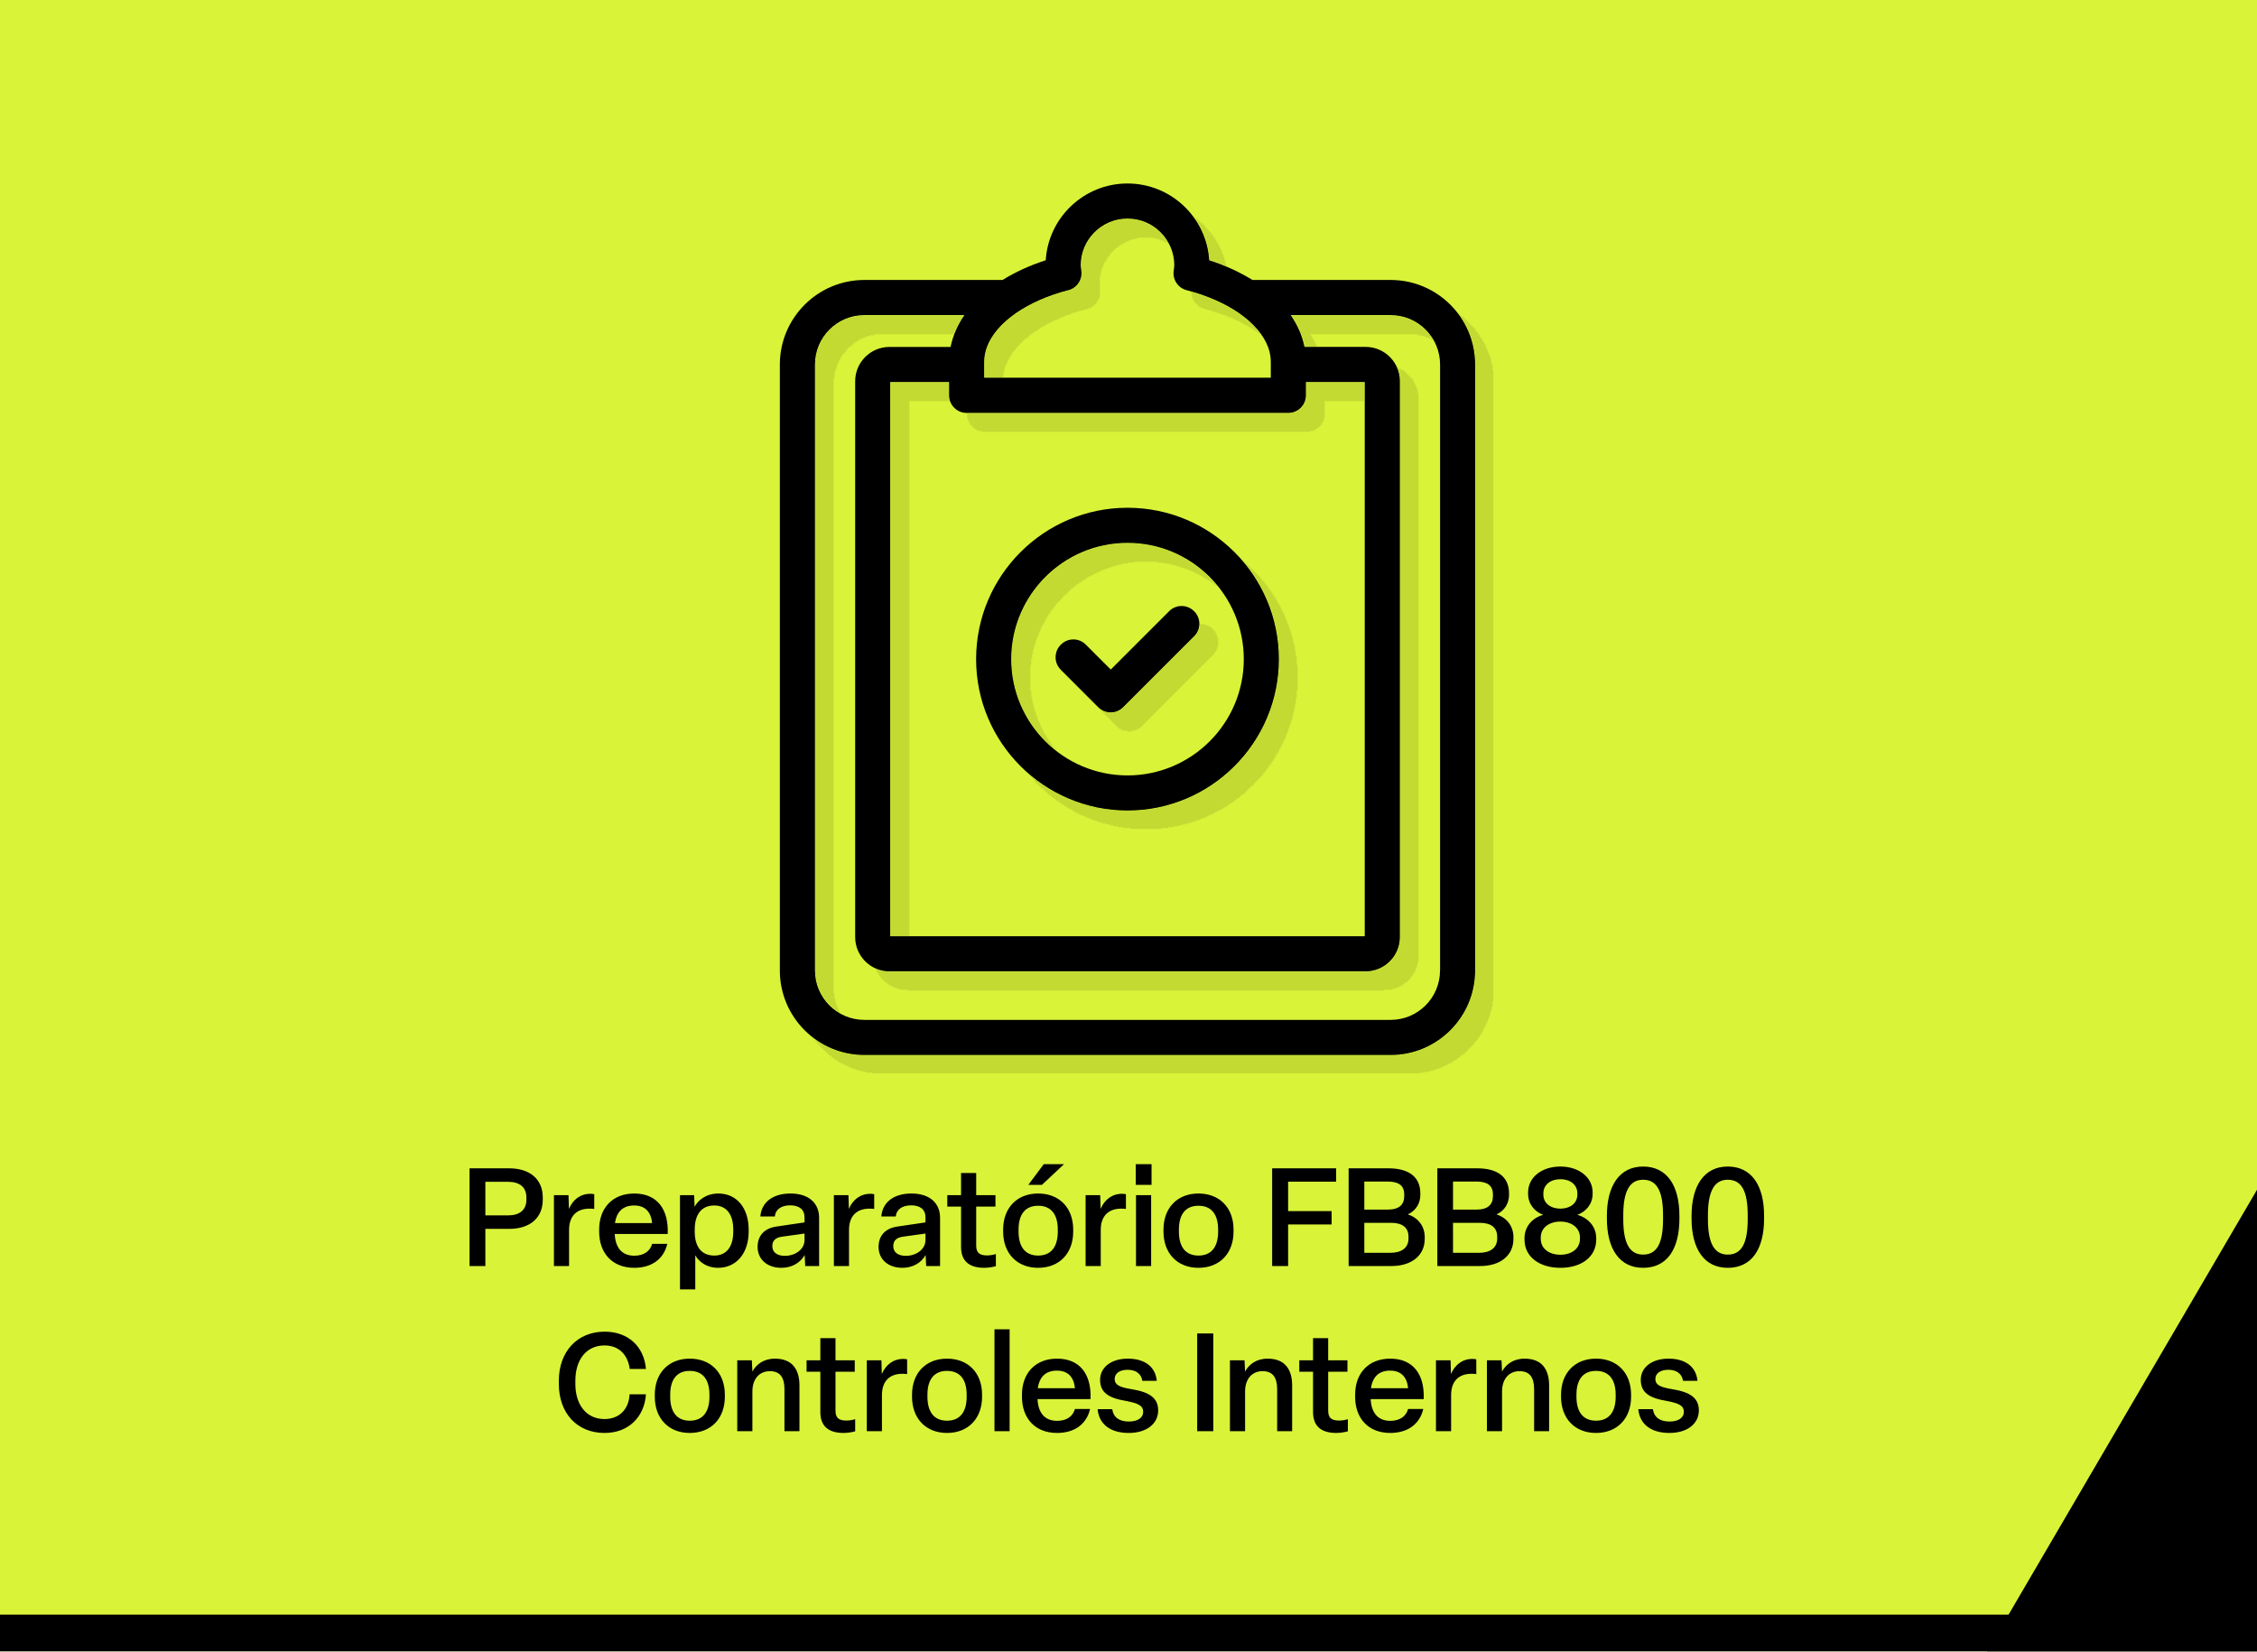
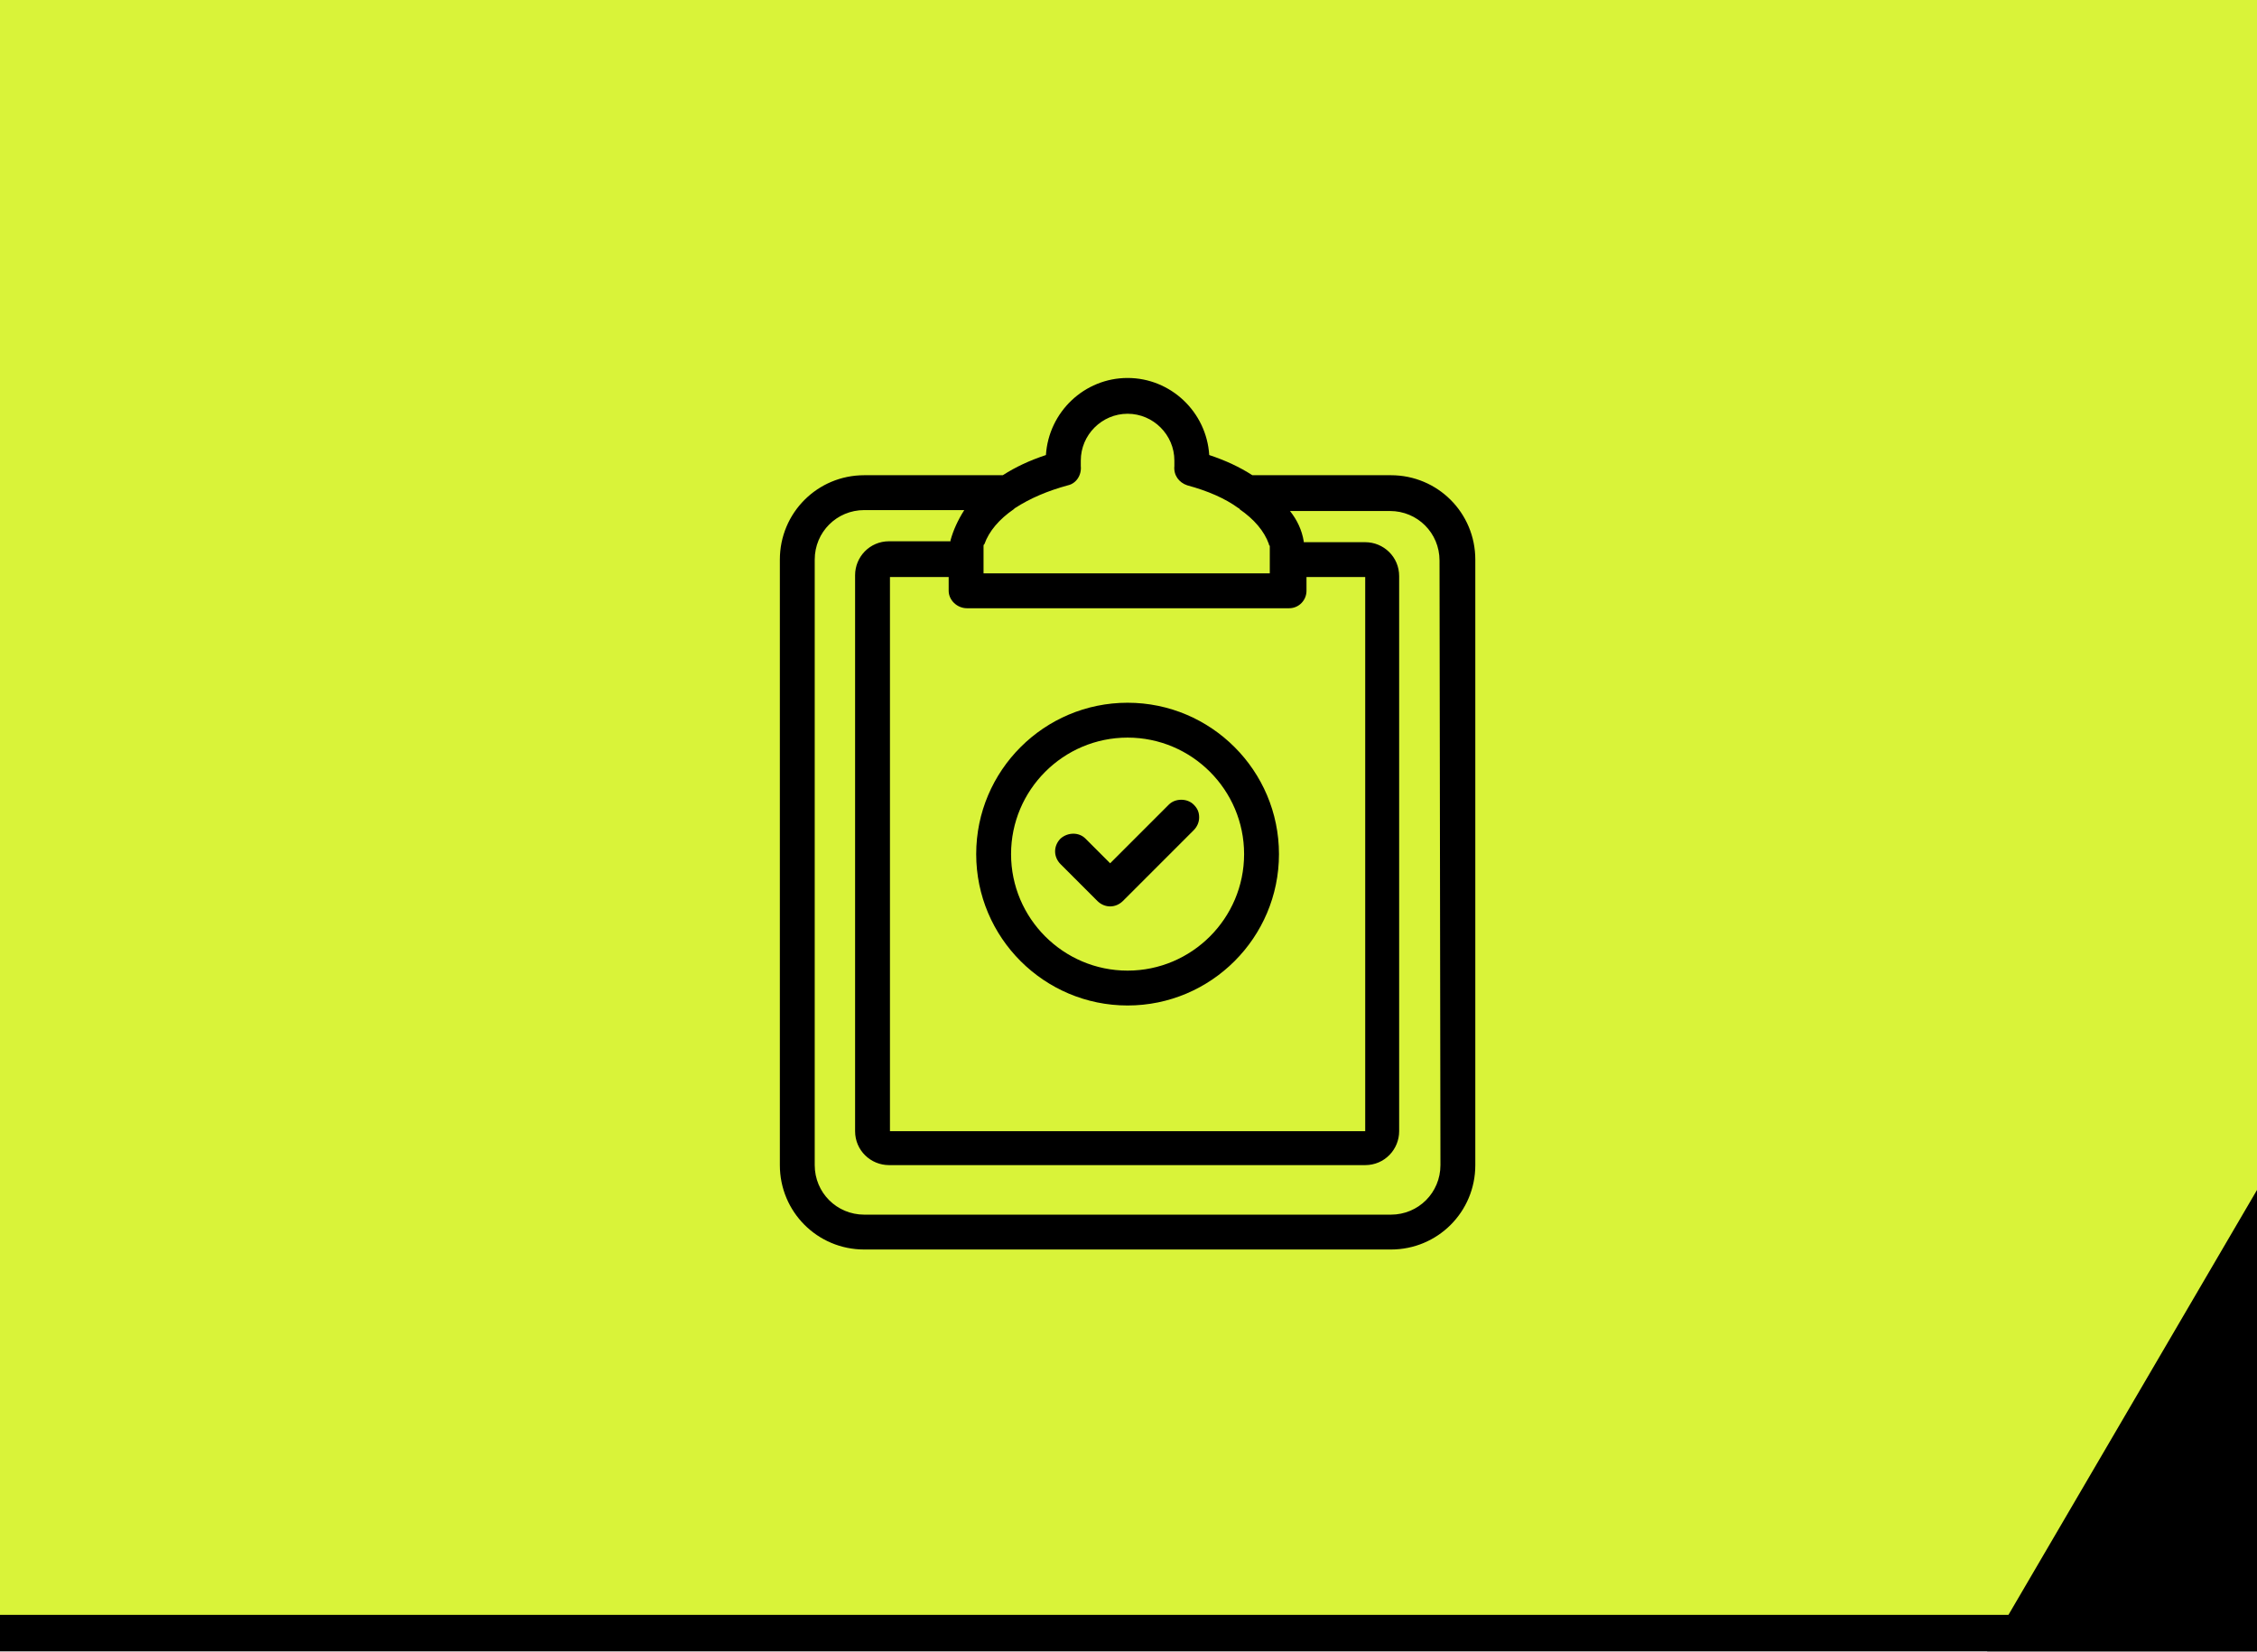
- <svg xmlns="http://www.w3.org/2000/svg" width="246" height="180" viewBox="0 0 246 180" fill="none">
-   <g clip-path="url(#clip0_85_527)">
-     <mask id="path-1-inside-1_85_527" fill="white">
-       <path d="M0 0H246V180H0V0Z" />
-     </mask>
-     <path d="M0 0H246V180H0V0Z" fill="#D9F339" />
-     <path d="M52.903 138H51.178V127.35H55.513C57.658 127.35 59.158 128.46 59.158 130.53V130.77C59.158 132.84 57.658 133.95 55.513 133.95H52.903V138ZM52.903 128.82V132.48H55.378C56.578 132.48 57.373 131.94 57.373 130.77V130.53C57.373 129.36 56.578 128.82 55.378 128.82H52.903ZM62.025 138H60.375V130.275H61.965L62.01 131.775C62.43 130.785 63.24 130.125 64.35 130.125C64.47 130.125 64.635 130.14 64.77 130.17V131.775C64.62 131.76 64.44 131.745 64.26 131.745C62.865 131.745 62.025 132.54 62.025 134.07V138ZM69.13 138.195C66.73 138.195 65.305 136.59 65.305 134.25V134.025C65.305 131.685 66.76 130.095 69.13 130.095C71.665 130.095 72.895 131.865 72.775 134.505H67C67.075 136.05 67.825 136.875 69.13 136.875C70.21 136.875 70.855 136.365 71.08 135.585H72.73C72.355 137.205 71.065 138.195 69.13 138.195ZM67.03 133.32H71.08C70.96 132.12 70.33 131.4 69.115 131.4C67.915 131.4 67.21 132.06 67.03 133.32ZM75.781 140.55H74.115V130.275H75.66L75.706 131.55C76.081 130.815 76.981 130.095 78.3 130.095C80.326 130.095 81.6 131.715 81.6 134.025V134.25C81.6 136.56 80.296 138.195 78.255 138.195C77.055 138.195 76.201 137.565 75.781 136.83V140.55ZM77.85 136.86C79.171 136.86 79.921 135.915 79.921 134.25V134.025C79.921 132.36 79.171 131.4 77.85 131.4C76.471 131.4 75.721 132.36 75.721 134.025V134.25C75.721 135.915 76.471 136.86 77.85 136.86ZM85.169 138.195C83.579 138.195 82.574 137.235 82.574 135.915C82.574 134.685 83.324 133.875 84.644 133.695L87.689 133.245V132.69C87.689 131.835 87.104 131.385 86.129 131.385C85.169 131.385 84.524 131.82 84.449 132.6H82.874C83.009 131.01 84.269 130.095 86.159 130.095C88.154 130.095 89.279 131.145 89.279 132.75V138H87.764L87.704 136.8C87.224 137.67 86.279 138.195 85.169 138.195ZM85.544 136.89C86.699 136.89 87.689 136.17 87.689 135.165V134.46L85.214 134.805C84.509 134.91 84.179 135.24 84.179 135.84C84.179 136.485 84.674 136.89 85.544 136.89ZM92.538 138H90.888V130.275H92.478L92.523 131.775C92.943 130.785 93.753 130.125 94.863 130.125C94.983 130.125 95.148 130.14 95.283 130.17V131.775C95.133 131.76 94.953 131.745 94.773 131.745C93.378 131.745 92.538 132.54 92.538 134.07V138ZM98.353 138.195C96.763 138.195 95.758 137.235 95.758 135.915C95.758 134.685 96.508 133.875 97.828 133.695L100.873 133.245V132.69C100.873 131.835 100.288 131.385 99.313 131.385C98.353 131.385 97.708 131.82 97.633 132.6H96.058C96.193 131.01 97.453 130.095 99.343 130.095C101.338 130.095 102.463 131.145 102.463 132.75V138H100.948L100.888 136.8C100.408 137.67 99.463 138.195 98.353 138.195ZM98.728 136.89C99.883 136.89 100.873 136.17 100.873 135.165V134.46L98.398 134.805C97.693 134.91 97.363 135.24 97.363 135.84C97.363 136.485 97.858 136.89 98.728 136.89ZM107.285 138.195C105.59 138.195 104.75 137.415 104.75 135.915V131.52H103.25V130.275H104.75V127.86H106.4V130.275H108.5V131.52H106.4V135.735C106.4 136.5 106.685 136.845 107.6 136.845C107.93 136.845 108.32 136.77 108.545 136.695V138.015C108.2 138.12 107.675 138.195 107.285 138.195ZM113.763 126.9H115.968L113.568 129.15H112.083L113.763 126.9ZM113.148 138.195C110.838 138.195 109.338 136.605 109.338 134.25V134.025C109.338 131.67 110.838 130.095 113.148 130.095C115.473 130.095 116.973 131.67 116.973 134.025V134.25C116.973 136.605 115.473 138.195 113.148 138.195ZM113.148 136.86C114.558 136.86 115.293 135.915 115.293 134.25V134.025C115.293 132.36 114.558 131.43 113.148 131.43C111.753 131.43 111.018 132.36 111.018 134.025V134.25C111.018 135.915 111.753 136.86 113.148 136.86ZM119.975 138H118.325V130.275H119.915L119.96 131.775C120.38 130.785 121.19 130.125 122.3 130.125C122.42 130.125 122.585 130.14 122.72 130.17V131.775C122.57 131.76 122.39 131.745 122.21 131.745C120.815 131.745 119.975 132.54 119.975 134.07V138ZM125.513 126.9V129.15H123.788V126.9H125.513ZM123.818 130.275H125.468V138H123.818V130.275ZM130.624 138.195C128.314 138.195 126.814 136.605 126.814 134.25V134.025C126.814 131.67 128.314 130.095 130.624 130.095C132.949 130.095 134.449 131.67 134.449 134.025V134.25C134.449 136.605 132.949 138.195 130.624 138.195ZM130.624 136.86C132.034 136.86 132.769 135.915 132.769 134.25V134.025C132.769 132.36 132.034 131.43 130.624 131.43C129.229 131.43 128.494 132.36 128.494 134.025V134.25C128.494 135.915 129.229 136.86 130.624 136.86ZM140.398 138H138.658V127.35H145.633V128.805H140.398V132.015H145.138V133.47H140.398V138ZM151.673 138H146.993V127.35H151.343C153.443 127.35 154.808 128.205 154.808 130.08V130.245C154.808 131.16 154.328 131.97 153.443 132.375C154.598 132.735 155.288 133.695 155.288 134.85V135.03C155.288 136.92 153.773 138 151.673 138ZM148.703 128.79V131.85H151.253C152.498 131.85 153.053 131.31 153.053 130.38V130.215C153.053 129.18 152.408 128.79 151.208 128.79H148.703ZM148.703 133.29V136.56H151.538C152.738 136.56 153.518 136.035 153.518 135V134.805C153.518 133.815 152.858 133.29 151.613 133.29H148.703ZM161.341 138H156.661V127.35H161.011C163.111 127.35 164.476 128.205 164.476 130.08V130.245C164.476 131.16 163.996 131.97 163.111 132.375C164.266 132.735 164.956 133.695 164.956 134.85V135.03C164.956 136.92 163.441 138 161.341 138ZM158.371 128.79V131.85H160.921C162.166 131.85 162.721 131.31 162.721 130.38V130.215C162.721 129.18 162.076 128.79 160.876 128.79H158.371ZM158.371 133.29V136.56H161.206C162.406 136.56 163.186 136.035 163.186 135V134.805C163.186 133.815 162.526 133.29 161.281 133.29H158.371ZM170.078 138.195C167.783 138.195 166.163 136.995 166.163 135.12V134.97C166.163 133.65 167.063 132.735 168.203 132.42C167.228 132.06 166.553 131.22 166.553 130.125V129.975C166.553 128.31 168.068 127.155 170.078 127.155C172.058 127.155 173.588 128.31 173.588 129.975V130.125C173.588 131.22 172.898 132.06 171.923 132.42C173.048 132.735 173.978 133.65 173.978 134.97V135.12C173.978 136.995 172.373 138.195 170.078 138.195ZM170.078 131.745C171.113 131.745 171.923 131.175 171.923 130.215V130.08C171.923 129.12 171.128 128.535 170.078 128.535C169.028 128.535 168.218 129.12 168.218 130.08V130.215C168.218 131.175 169.028 131.745 170.078 131.745ZM170.078 136.77C171.293 136.77 172.208 136.11 172.208 135.03V134.895C172.208 133.815 171.278 133.155 170.078 133.155C168.863 133.155 167.933 133.815 167.933 134.895V135.03C167.933 136.11 168.848 136.77 170.078 136.77ZM179.087 138.195C176.522 138.195 175.142 136.14 175.142 132.825V132.525C175.142 129.24 176.522 127.155 179.087 127.155C181.697 127.155 183.047 129.24 183.047 132.525V132.825C183.047 136.14 181.712 138.195 179.087 138.195ZM179.087 136.755C180.602 136.755 181.262 135.51 181.262 132.9V132.45C181.262 129.855 180.602 128.595 179.087 128.595C177.617 128.595 176.927 129.855 176.927 132.45V132.9C176.927 135.51 177.617 136.755 179.087 136.755ZM188.315 138.195C185.75 138.195 184.37 136.14 184.37 132.825V132.525C184.37 129.24 185.75 127.155 188.315 127.155C190.925 127.155 192.275 129.24 192.275 132.525V132.825C192.275 136.14 190.94 138.195 188.315 138.195ZM188.315 136.755C189.83 136.755 190.49 135.51 190.49 132.9V132.45C190.49 129.855 189.83 128.595 188.315 128.595C186.845 128.595 186.155 129.855 186.155 132.45V132.9C186.155 135.51 186.845 136.755 188.315 136.755ZM65.891 156.195C62.876 156.195 60.911 154.02 60.911 150.855V150.495C60.911 147.36 62.891 145.155 65.906 145.155C68.471 145.155 70.196 146.775 70.406 149.22H68.636C68.426 147.615 67.406 146.655 65.891 146.655C63.896 146.655 62.711 148.23 62.711 150.495V150.855C62.711 153.12 63.911 154.68 65.891 154.68C67.511 154.68 68.546 153.6 68.621 151.98H70.406C70.241 154.41 68.546 156.195 65.891 156.195ZM75.179 156.195C72.869 156.195 71.369 154.605 71.369 152.25V152.025C71.369 149.67 72.869 148.095 75.179 148.095C77.504 148.095 79.004 149.67 79.004 152.025V152.25C79.004 154.605 77.504 156.195 75.179 156.195ZM75.179 154.86C76.589 154.86 77.324 153.915 77.324 152.25V152.025C77.324 150.36 76.589 149.43 75.179 149.43C73.784 149.43 73.049 150.36 73.049 152.025V152.25C73.049 153.915 73.784 154.86 75.179 154.86ZM82.006 156H80.356V148.275H81.946L82.006 149.505C82.411 148.74 83.221 148.095 84.466 148.095C86.341 148.095 87.136 149.265 87.136 151.02V156H85.501V151.425C85.501 150.165 85.036 149.46 83.911 149.46C82.771 149.46 82.006 150.3 82.006 151.68V156ZM91.948 156.195C90.254 156.195 89.413 155.415 89.413 153.915V149.52H87.913V148.275H89.413V145.86H91.064V148.275H93.163V149.52H91.064V153.735C91.064 154.5 91.349 154.845 92.263 154.845C92.594 154.845 92.984 154.77 93.209 154.695V156.015C92.864 156.12 92.338 156.195 91.948 156.195ZM96.127 156H94.477V148.275H96.067L96.112 149.775C96.532 148.785 97.342 148.125 98.452 148.125C98.572 148.125 98.737 148.14 98.872 148.17V149.775C98.722 149.76 98.542 149.745 98.362 149.745C96.967 149.745 96.127 150.54 96.127 152.07V156ZM103.216 156.195C100.906 156.195 99.406 154.605 99.406 152.25V152.025C99.406 149.67 100.906 148.095 103.216 148.095C105.541 148.095 107.041 149.67 107.041 152.025V152.25C107.041 154.605 105.541 156.195 103.216 156.195ZM103.216 154.86C104.626 154.86 105.361 153.915 105.361 152.25V152.025C105.361 150.36 104.626 149.43 103.216 149.43C101.821 149.43 101.086 150.36 101.086 152.025V152.25C101.086 153.915 101.821 154.86 103.216 154.86ZM108.393 144.9H110.043V156H108.393V144.9ZM115.214 156.195C112.814 156.195 111.389 154.59 111.389 152.25V152.025C111.389 149.685 112.844 148.095 115.214 148.095C117.749 148.095 118.979 149.865 118.859 152.505H113.084C113.159 154.05 113.909 154.875 115.214 154.875C116.294 154.875 116.939 154.365 117.164 153.585H118.814C118.439 155.205 117.149 156.195 115.214 156.195ZM113.114 151.32H117.164C117.044 150.12 116.414 149.4 115.199 149.4C113.999 149.4 113.294 150.06 113.114 151.32ZM123.024 156.195C121.029 156.195 119.784 155.25 119.634 153.6H121.224C121.359 154.515 122.019 154.95 123.039 154.95C123.969 154.95 124.599 154.575 124.599 153.885C124.599 153.27 124.164 152.97 122.694 152.7C120.819 152.385 119.904 151.785 119.904 150.405C119.904 149.025 121.149 148.095 122.919 148.095C124.779 148.095 125.934 148.98 126.084 150.51H124.509C124.389 149.73 123.789 149.31 122.904 149.31C122.049 149.31 121.494 149.685 121.494 150.315C121.494 150.915 121.929 151.2 123.339 151.425C125.289 151.74 126.234 152.385 126.234 153.735C126.234 155.205 124.959 156.195 123.024 156.195ZM132.242 156H130.487V145.35H132.242V156ZM135.707 156H134.057V148.275H135.647L135.707 149.505C136.112 148.74 136.922 148.095 138.167 148.095C140.042 148.095 140.837 149.265 140.837 151.02V156H139.202V151.425C139.202 150.165 138.737 149.46 137.612 149.46C136.472 149.46 135.707 150.3 135.707 151.68V156ZM145.65 156.195C143.955 156.195 143.115 155.415 143.115 153.915V149.52H141.615V148.275H143.115V145.86H144.765V148.275H146.865V149.52H144.765V153.735C144.765 154.5 145.05 154.845 145.965 154.845C146.295 154.845 146.685 154.77 146.91 154.695V156.015C146.565 156.12 146.04 156.195 145.65 156.195ZM151.527 156.195C149.127 156.195 147.702 154.59 147.702 152.25V152.025C147.702 149.685 149.157 148.095 151.527 148.095C154.062 148.095 155.292 149.865 155.172 152.505H149.397C149.472 154.05 150.222 154.875 151.527 154.875C152.607 154.875 153.252 154.365 153.477 153.585H155.127C154.752 155.205 153.462 156.195 151.527 156.195ZM149.427 151.32H153.477C153.357 150.12 152.727 149.4 151.512 149.4C150.312 149.4 149.607 150.06 149.427 151.32ZM158.163 156H156.513V148.275H158.103L158.148 149.775C158.568 148.785 159.378 148.125 160.488 148.125C160.608 148.125 160.773 148.14 160.908 148.17V149.775C160.758 149.76 160.578 149.745 160.398 149.745C159.003 149.745 158.163 150.54 158.163 152.07V156ZM163.715 156H162.065V148.275H163.655L163.715 149.505C164.12 148.74 164.93 148.095 166.175 148.095C168.05 148.095 168.845 149.265 168.845 151.02V156H167.21V151.425C167.21 150.165 166.745 149.46 165.62 149.46C164.48 149.46 163.715 150.3 163.715 151.68V156ZM173.954 156.195C171.644 156.195 170.144 154.605 170.144 152.25V152.025C170.144 149.67 171.644 148.095 173.954 148.095C176.279 148.095 177.779 149.67 177.779 152.025V152.25C177.779 154.605 176.279 156.195 173.954 156.195ZM173.954 154.86C175.364 154.86 176.099 153.915 176.099 152.25V152.025C176.099 150.36 175.364 149.43 173.954 149.43C172.559 149.43 171.824 150.36 171.824 152.025V152.25C171.824 153.915 172.559 154.86 173.954 154.86ZM181.955 156.195C179.96 156.195 178.715 155.25 178.565 153.6H180.155C180.29 154.515 180.95 154.95 181.97 154.95C182.9 154.95 183.53 154.575 183.53 153.885C183.53 153.27 183.095 152.97 181.625 152.7C179.75 152.385 178.835 151.785 178.835 150.405C178.835 149.025 180.08 148.095 181.85 148.095C183.71 148.095 184.865 148.98 185.015 150.51H183.44C183.32 149.73 182.72 149.31 181.835 149.31C180.98 149.31 180.425 149.685 180.425 150.315C180.425 150.915 180.86 151.2 182.27 151.425C184.22 151.74 185.165 152.385 185.165 153.735C185.165 155.205 183.89 156.195 181.955 156.195Z" fill="black" />
-     <path d="M246.988 128L216 181H247V128H246.988Z" fill="black" />
-     <g filter="url(#filter0_d_85_527)">
-       <path d="M151.575 30.518H136.505C135.134 29.664 133.557 28.935 131.801 28.367C131.511 23.704 127.624 20 122.89 20C118.156 20 114.269 23.704 113.979 28.367C112.223 28.938 110.646 29.664 109.275 30.518H94.208C89.13 30.518 85 34.651 85 39.727V105.792C85 110.87 89.13 115 94.208 115H151.575C156.654 115 160.783 110.87 160.783 105.792V39.727C160.783 34.648 156.654 30.518 151.575 30.518ZM105.358 45.008H140.425C141.482 45.008 142.34 44.15 142.34 43.093V41.641H148.749V102.054H97.034V41.641H103.444V43.093C103.444 44.15 104.301 45.008 105.358 45.008ZM116.444 31.636C117.372 31.396 117.98 30.505 117.865 29.549C117.855 29.468 117.845 29.391 117.835 29.313C117.815 29.161 117.794 29.016 117.794 28.925C117.794 26.112 120.081 23.826 122.893 23.826C125.706 23.826 127.992 26.112 127.992 28.925C127.992 29.016 127.972 29.161 127.952 29.313C127.941 29.391 127.931 29.468 127.921 29.546C127.803 30.502 128.411 31.393 129.343 31.633C131.561 32.207 133.483 33.061 134.985 34.088C135.016 34.108 135.043 34.128 135.07 34.148C136.647 35.246 137.754 36.539 138.237 37.9C138.24 37.913 138.247 37.923 138.251 37.937C138.274 38.008 138.294 38.075 138.315 38.146C138.328 38.19 138.342 38.234 138.352 38.278C138.369 38.336 138.382 38.396 138.396 38.454C138.409 38.511 138.419 38.565 138.429 38.623C138.44 38.673 138.45 38.724 138.456 38.774C138.467 38.845 138.477 38.913 138.484 38.984C138.487 39.024 138.494 39.065 138.497 39.105C138.507 39.217 138.511 39.328 138.511 39.44V41.172H107.273V39.44C107.273 39.328 107.279 39.217 107.286 39.105C107.286 39.065 107.296 39.024 107.3 38.984C107.306 38.913 107.317 38.845 107.327 38.774C107.333 38.724 107.344 38.673 107.354 38.623C107.364 38.565 107.377 38.511 107.388 38.454C107.401 38.393 107.415 38.336 107.431 38.275C107.442 38.231 107.455 38.187 107.469 38.143C107.489 38.072 107.509 38.005 107.533 37.934C107.536 37.92 107.543 37.91 107.546 37.897C108.029 36.532 109.14 35.236 110.724 34.138C110.747 34.121 110.771 34.105 110.798 34.088C112.304 33.058 114.225 32.203 116.447 31.629L116.444 31.636ZM156.954 105.792C156.954 108.756 154.54 111.171 151.575 111.171H94.208C91.243 111.171 88.829 108.756 88.829 105.792V39.727C88.829 36.762 91.243 34.348 94.208 34.348H105.108C104.386 35.398 103.893 36.515 103.639 37.67C103.639 37.68 103.633 37.691 103.633 37.704C103.626 37.741 103.616 37.778 103.609 37.816H96.947C94.887 37.816 93.209 39.494 93.209 41.553V102.145C93.209 104.205 94.887 105.883 96.947 105.883H148.843C150.903 105.883 152.581 104.205 152.581 102.145V41.55C152.581 39.49 150.906 37.812 148.843 37.812H142.181C142.174 37.775 142.164 37.738 142.157 37.704C142.157 37.694 142.151 37.68 142.151 37.67C141.901 36.515 141.408 35.398 140.682 34.351H151.582C154.546 34.351 156.961 36.765 156.961 39.73V105.795L156.954 105.792ZM122.893 88.351C131.993 88.351 139.395 80.949 139.395 71.849C139.395 62.749 131.993 55.347 122.893 55.347C113.793 55.347 106.391 62.749 106.391 71.849C106.391 80.949 113.793 88.351 122.893 88.351ZM122.893 59.176C129.88 59.176 135.566 64.863 135.566 71.849C135.566 78.836 129.88 84.522 122.893 84.522C115.907 84.522 110.221 78.836 110.221 71.849C110.221 64.863 115.907 59.176 122.893 59.176ZM115.613 72.994C115.252 72.633 115.049 72.143 115.053 71.633C115.056 71.123 115.259 70.634 115.623 70.276L115.647 70.252C116.397 69.513 117.602 69.516 118.345 70.262L121.067 72.984L127.435 66.615C128.181 65.869 129.39 65.869 130.136 66.612L130.16 66.636C130.521 66.993 130.724 67.483 130.724 67.99C130.724 68.499 130.525 68.986 130.163 69.347L122.414 77.093C122.039 77.468 121.549 77.654 121.06 77.654C120.57 77.654 120.081 77.468 119.706 77.093L115.603 72.99L115.613 72.994Z" fill="black" />
+ <svg xmlns="http://www.w3.org/2000/svg" xmlns:xlink="http://www.w3.org/1999/xlink" version="1.1" id="Camada_1" x="0px" y="0px" viewBox="0 0 246 180" style="enable-background:new 0 0 246 180;" xml:space="preserve">
+   <style type="text/css">
+ 	.st0{clip-path:url(#SVGID_00000111885796396835643730000007614276935100248726_);}
+ 	.st1{fill:#D9F339;}
+ 	.st2{fill:#FFFFFF;filter:url(#Adobe_OpacityMaskFilter);}
+ 	.st3{mask:url(#path-1-inside-1_85_527_00000065048347654144246170000000931202410598620051_);}
+ </style>
+   <g>
+     <defs>
+       <rect id="SVGID_1_" width="246" height="180" />
+     </defs>
+     <clipPath id="SVGID_00000168814425368971220600000008231855103676001445_">
+       <use xlink:href="#SVGID_1_" style="overflow:visible;" />
+     </clipPath>
+     <g style="clip-path:url(#SVGID_00000168814425368971220600000008231855103676001445_);">
+       <path class="st1" d="M0-1.2h246v180H0V-1.2z" />
+       <path d="M247,128l-31,53h31L247,128L247,128z" />
+       <g>
+         <path d="M151.6,51.8h-15.1c-1.4-0.9-2.9-1.6-4.7-2.2c-0.3-4.7-4.2-8.4-8.9-8.4s-8.6,3.7-8.9,8.4c-1.8,0.6-3.3,1.3-4.7,2.2H94.2     c-5.1,0-9.2,4.1-9.2,9.2V127c0,5.1,4.1,9.2,9.2,9.2h57.4c5.1,0,9.2-4.1,9.2-9.2V61C160.8,55.9,156.7,51.8,151.6,51.8z      M105.4,66.3h35.1c1.1,0,1.9-0.9,1.9-1.9v-1.5h6.4v60.4H97V62.9h6.4v1.5C103.4,65.4,104.3,66.3,105.4,66.3z M116.4,52.9     c0.9-0.2,1.5-1.1,1.4-2.1c0-0.1,0-0.2,0-0.2c0-0.2,0-0.3,0-0.4c0-2.8,2.3-5.1,5.1-5.1c2.8,0,5.1,2.3,5.1,5.1c0,0.1,0,0.2,0,0.4     c0,0.1,0,0.2,0,0.2c-0.1,1,0.5,1.8,1.4,2.1c2.2,0.6,4.1,1.4,5.6,2.5c0,0,0.1,0,0.1,0.1c1.6,1.1,2.7,2.4,3.2,3.8c0,0,0,0,0,0     c0,0.1,0,0.1,0.1,0.2c0,0,0,0.1,0,0.1c0,0.1,0,0.1,0,0.2c0,0.1,0,0.1,0,0.2c0,0.1,0,0.1,0,0.2c0,0.1,0,0.1,0,0.2c0,0,0,0.1,0,0.1     c0,0.1,0,0.2,0,0.3v1.7h-31.2v-1.7c0-0.1,0-0.2,0-0.3c0,0,0-0.1,0-0.1c0-0.1,0-0.1,0-0.2c0-0.1,0-0.1,0-0.2c0-0.1,0-0.1,0-0.2     c0-0.1,0-0.1,0-0.2c0,0,0-0.1,0-0.1c0-0.1,0-0.1,0.1-0.2c0,0,0,0,0,0c0.5-1.4,1.6-2.7,3.2-3.8c0,0,0,0,0.1-0.1     C112.3,54.3,114.2,53.5,116.4,52.9L116.4,52.9z M157,127c0,3-2.4,5.4-5.4,5.4H94.2c-3,0-5.4-2.4-5.4-5.4V61c0-3,2.4-5.4,5.4-5.4     h10.9c-0.7,1.1-1.2,2.2-1.5,3.3c0,0,0,0,0,0c0,0,0,0.1,0,0.1h-6.7c-2.1,0-3.7,1.7-3.7,3.7v60.6c0,2.1,1.7,3.7,3.7,3.7h51.9     c2.1,0,3.7-1.7,3.7-3.7V62.8c0-2.1-1.7-3.7-3.7-3.7h-6.7c0,0,0-0.1,0-0.1c0,0,0,0,0,0c-0.2-1.2-0.7-2.3-1.5-3.3h10.9     c3,0,5.4,2.4,5.4,5.4L157,127L157,127z M122.9,109.6c9.1,0,16.5-7.4,16.5-16.5s-7.4-16.5-16.5-16.5s-16.5,7.4-16.5,16.5     S113.8,109.6,122.9,109.6z M122.9,80.4c7,0,12.7,5.7,12.7,12.7c0,7-5.7,12.7-12.7,12.7c-7,0-12.7-5.7-12.7-12.7     C110.2,86.1,115.9,80.4,122.9,80.4z M115.6,94.2c-0.4-0.4-0.6-0.9-0.6-1.4c0-0.5,0.2-1,0.6-1.4l0,0c0.8-0.7,2-0.7,2.7,0l2.7,2.7     l6.4-6.4c0.7-0.7,2-0.7,2.7,0l0,0c0.4,0.4,0.6,0.8,0.6,1.4c0,0.5-0.2,1-0.6,1.4l-7.7,7.7c-0.4,0.4-0.9,0.6-1.4,0.6     c-0.5,0-1-0.2-1.4-0.6L115.6,94.2L115.6,94.2z" />
+       </g>
    </g>
  </g>
-   <path d="M246 176H0V184H246V176Z" fill="black" mask="url(#path-1-inside-1_85_527)" />
  <defs>
-     <filter id="filter0_d_85_527" x="85" y="20" width="77.783" height="97" filterUnits="userSpaceOnUse" color-interpolation-filters="sRGB">
-       <feFlood flood-opacity="0" result="BackgroundImageFix" />
-       <feColorMatrix in="SourceAlpha" type="matrix" values="0 0 0 0 0 0 0 0 0 0 0 0 0 0 0 0 0 0 127 0" result="hardAlpha" />
-       <feOffset dx="2" dy="2" />
-       <feComposite in2="hardAlpha" operator="out" />
-       <feColorMatrix type="matrix" values="0 0 0 0 0 0 0 0 0 0 0 0 0 0 0 0 0 0 0.1 0" />
-       <feBlend mode="normal" in2="BackgroundImageFix" result="effect1_dropShadow_85_527" />
-       <feBlend mode="normal" in="SourceGraphic" in2="effect1_dropShadow_85_527" result="shape" />
+     <filter id="Adobe_OpacityMaskFilter" filterUnits="userSpaceOnUse" x="0" y="176" width="246" height="8">
+       <feColorMatrix type="matrix" values="1 0 0 0 0  0 1 0 0 0  0 0 1 0 0  0 0 0 1 0" />
    </filter>
-     <clipPath id="clip0_85_527">
-       <path d="M0 0H246V180H0V0Z" fill="white" />
-     </clipPath>
  </defs>
+   <mask maskUnits="userSpaceOnUse" x="0" y="176" width="246" height="8" id="path-1-inside-1_85_527_00000065048347654144246170000000931202410598620051_">
+     <path class="st2" d="M0,0h246v180H0V0z" />
+   </mask>
+   <path class="st3" d="M246,176H0v8h246V176z" />
</svg>
